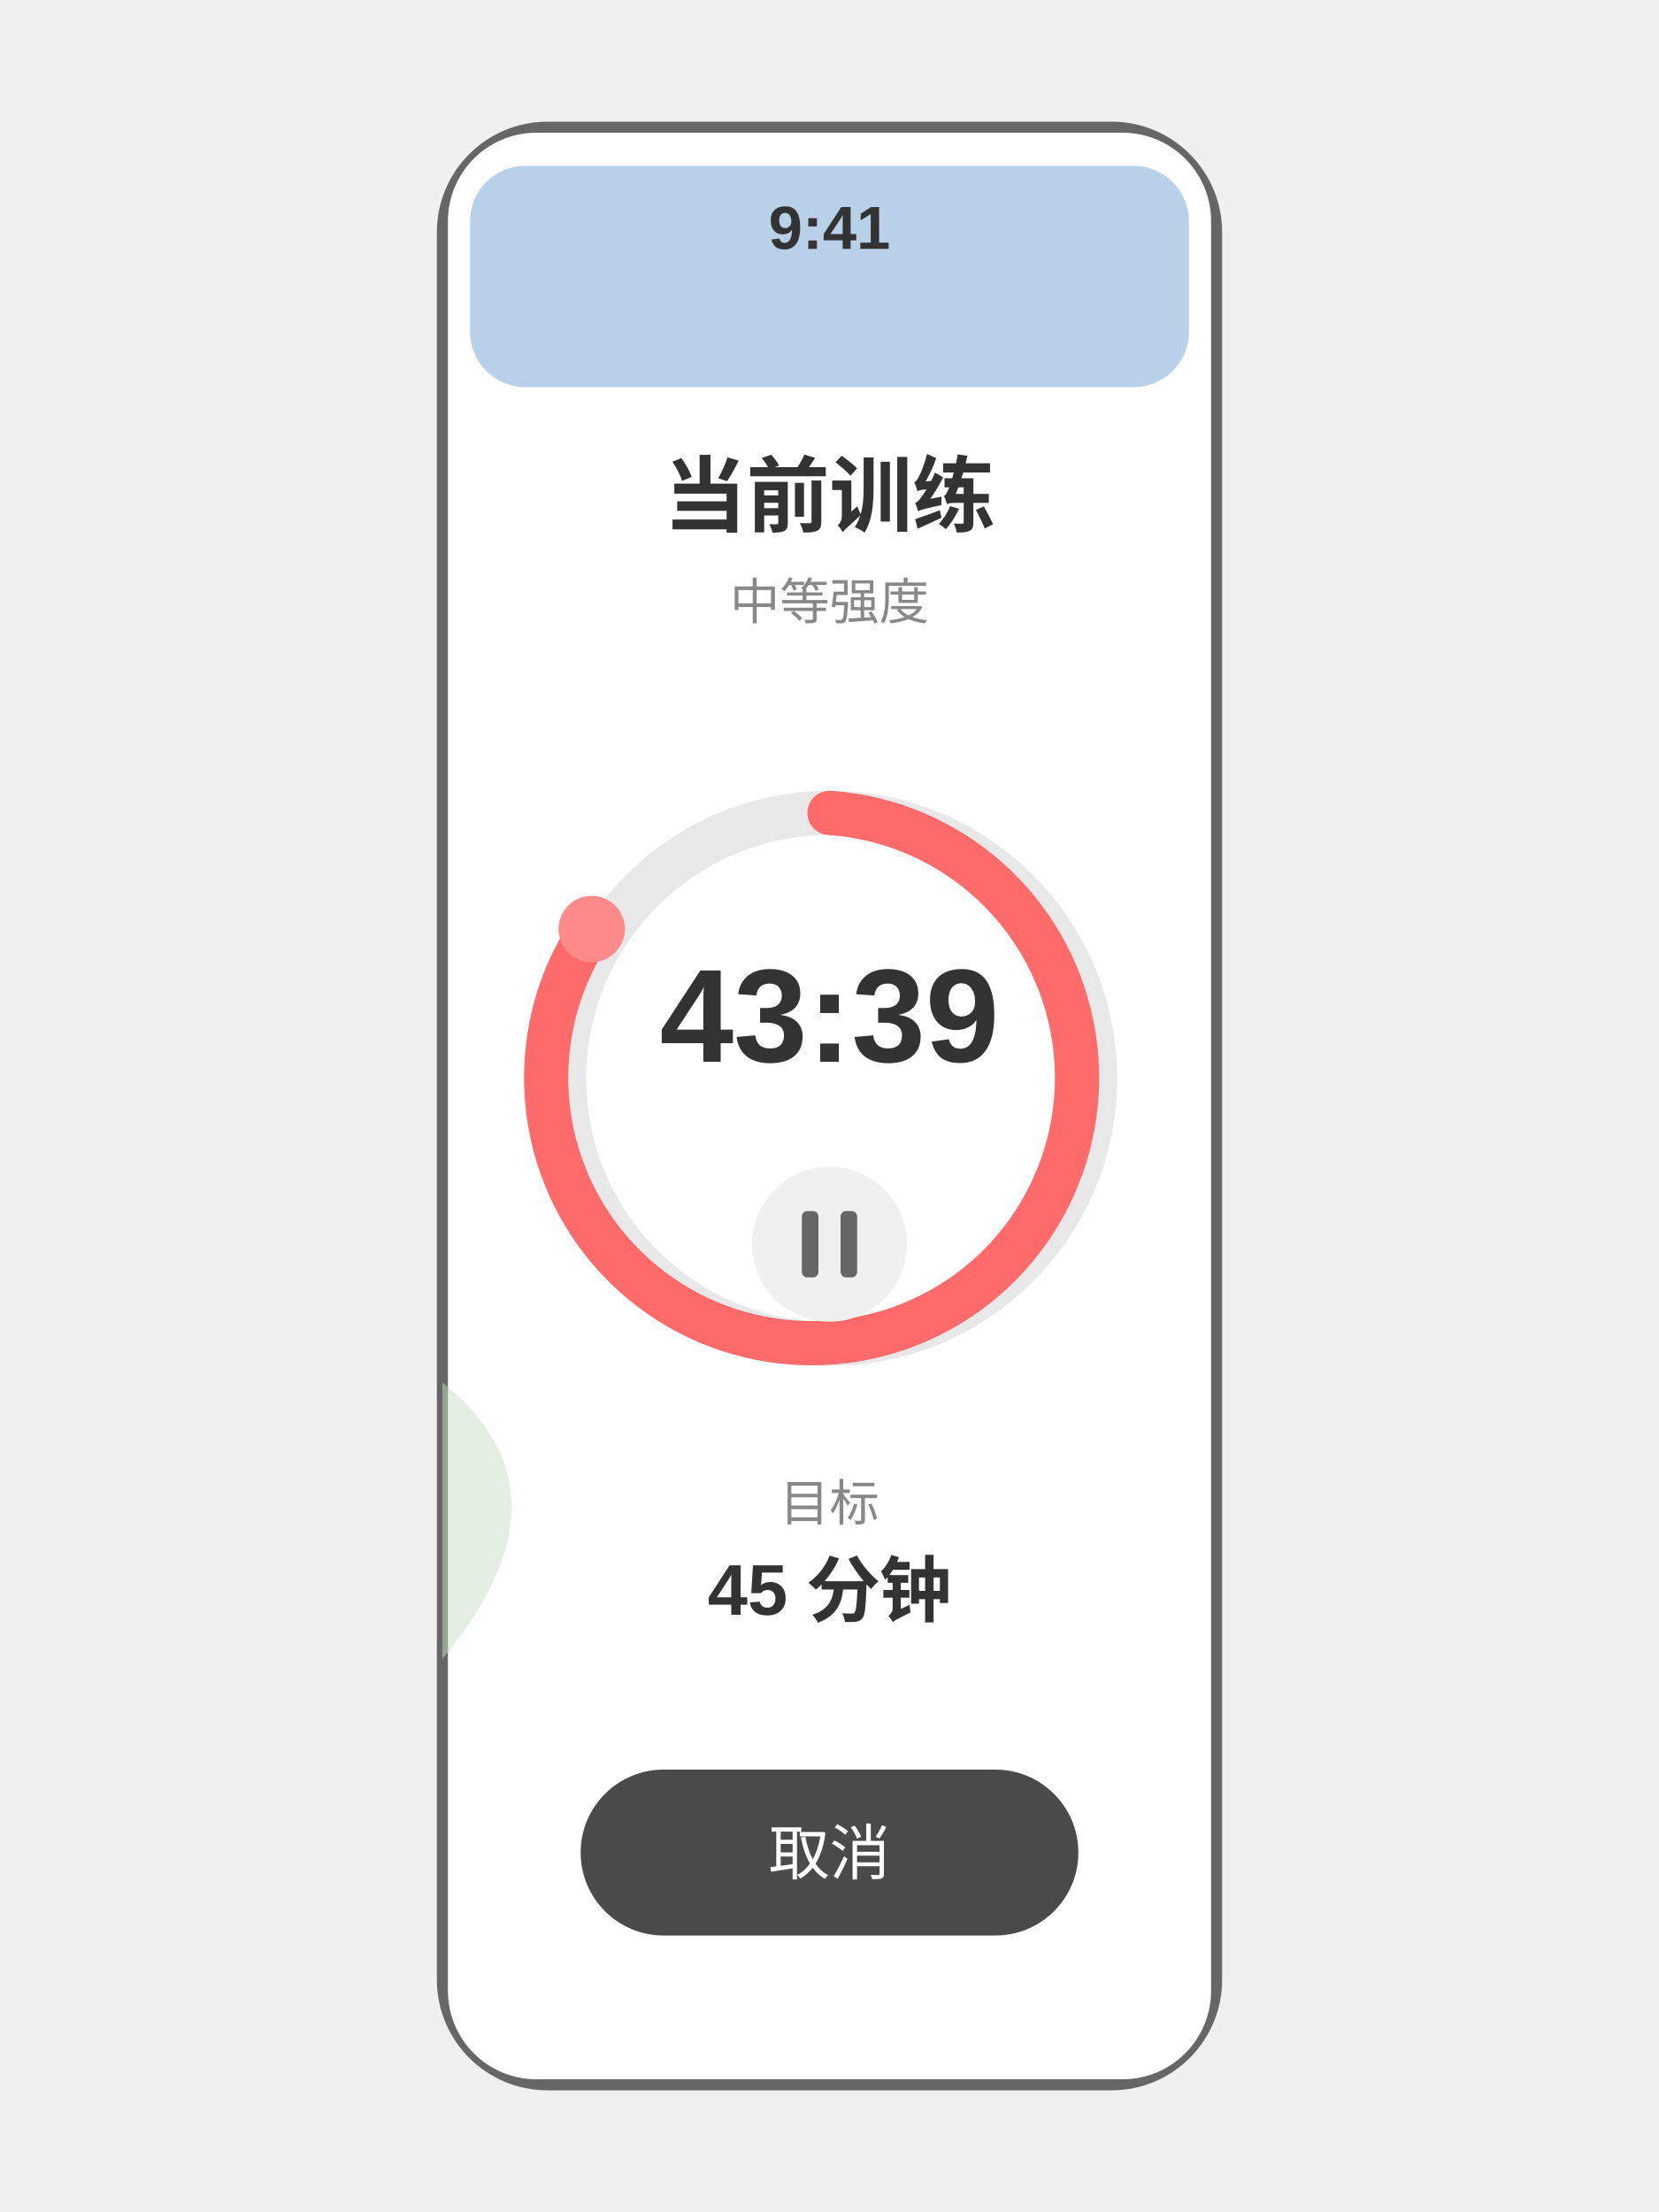
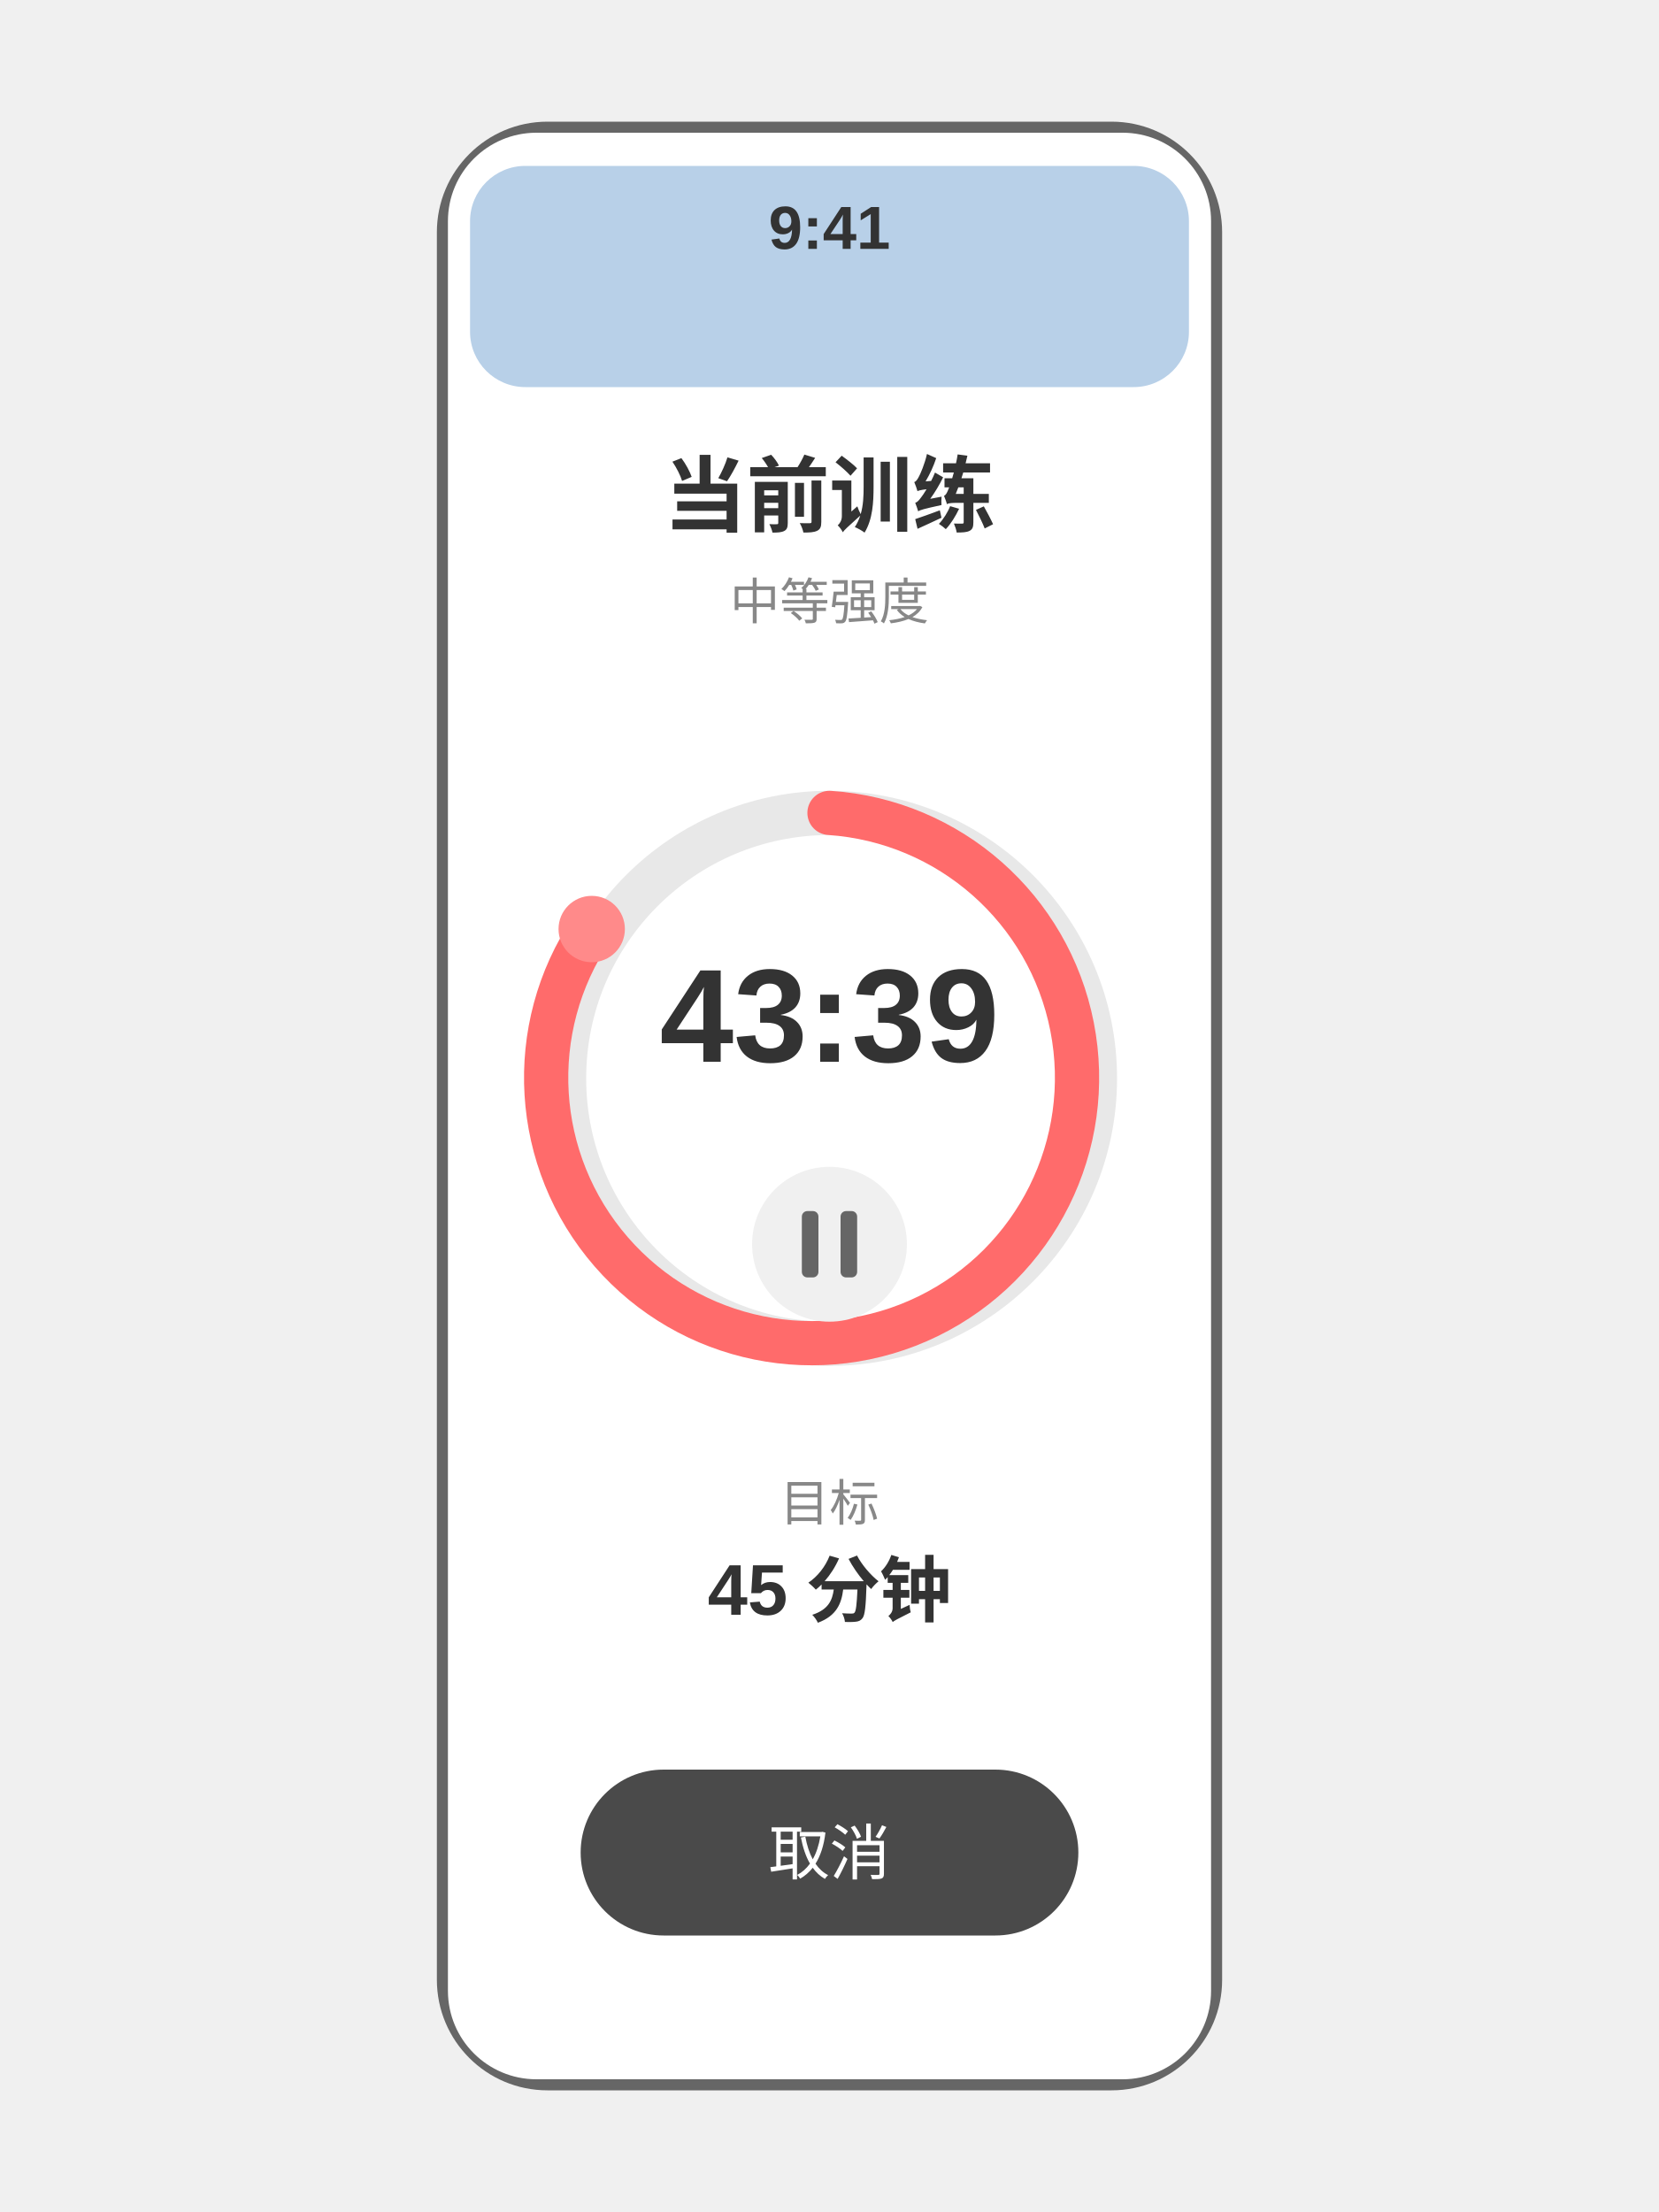
<svg xmlns="http://www.w3.org/2000/svg" viewBox="0 0 300 400">
  <rect id="background" class="background" width="300" height="400" fill="transparent" data-fixed-color="original" />
  <rect id="phone-frame" class="primary" x="79" y="22" width="142" height="356" rx="20" fill="#666666" data-fixed-color="original" />
  <rect id="screen" class="background" x="81" y="24" width="138" height="352" rx="16" fill="#ffffff" />
  <rect id="header-bg" class="secondary" x="85" y="30" width="130" height="40" rx="10" fill="#b8d0e8" />
  <text id="time-text" class="text" x="150" y="45" text-anchor="middle" font-family="Arial, sans-serif" font-size="11" font-weight="600" fill="#333333" data-fixed-color="black">9:41</text>
  <text id="page-title" class="text" x="150" y="95" text-anchor="middle" font-family="Arial, sans-serif" font-size="15" font-weight="bold" fill="#333333" data-fixed-color="black">当前训练</text>
  <text id="page-subtitle" class="text" x="150" y="112" text-anchor="middle" font-family="Arial, sans-serif" font-size="9" fill="#888888" data-fixed-color="black">中等强度</text>
  <circle id="timer-bg" class="secondary" cx="150" cy="195" r="48" fill="none" stroke="#e8e8e8" stroke-width="8" />
  <path id="timer-progress" class="primary" d="M 150 147 A 48 48 0 1 1 107 168" fill="none" stroke="#ff6b6b" stroke-width="8" stroke-linecap="round" />
  <circle id="progress-dot" class="accent" cx="107" cy="168" r="6" fill="#ff8a8a" />
  <text id="timer-display" class="text" x="150" y="192" text-anchor="middle" font-family="Arial, sans-serif" font-size="24" font-weight="bold" fill="#333333" data-fixed-color="black">43:39</text>
  <circle id="pause-btn" class="secondary" cx="150" cy="225" r="14" fill="#f0f0f0" />
  <rect id="pause-l" x="145" y="219" width="3" height="12" rx="1" fill="#666666" data-fixed-color="black" />
  <rect id="pause-r" x="152" y="219" width="3" height="12" rx="1" fill="#666666" data-fixed-color="black" />
  <text id="target-label" class="text" x="150" y="275" text-anchor="middle" font-family="Arial, sans-serif" font-size="9" fill="#888888" data-fixed-color="black">目标</text>
  <text id="target-time" class="text" x="150" y="292" text-anchor="middle" font-family="Arial, sans-serif" font-size="13" font-weight="bold" fill="#333333" data-fixed-color="black">45 分钟</text>
  <rect id="cancel-btn" class="primary" x="105" y="320" width="90" height="30" rx="15" fill="#4a4a4a" />
  <text id="cancel-text" class="text" x="150" y="339" text-anchor="middle" font-family="Arial, sans-serif" font-size="11" fill="#ffffff" data-fixed-color="black">取消</text>
-   <path id="deco-left" class="secondary" d="M 80 250 Q 105 270 80 300 Z" fill="#c8e0c8" opacity="0.5" />
</svg>
